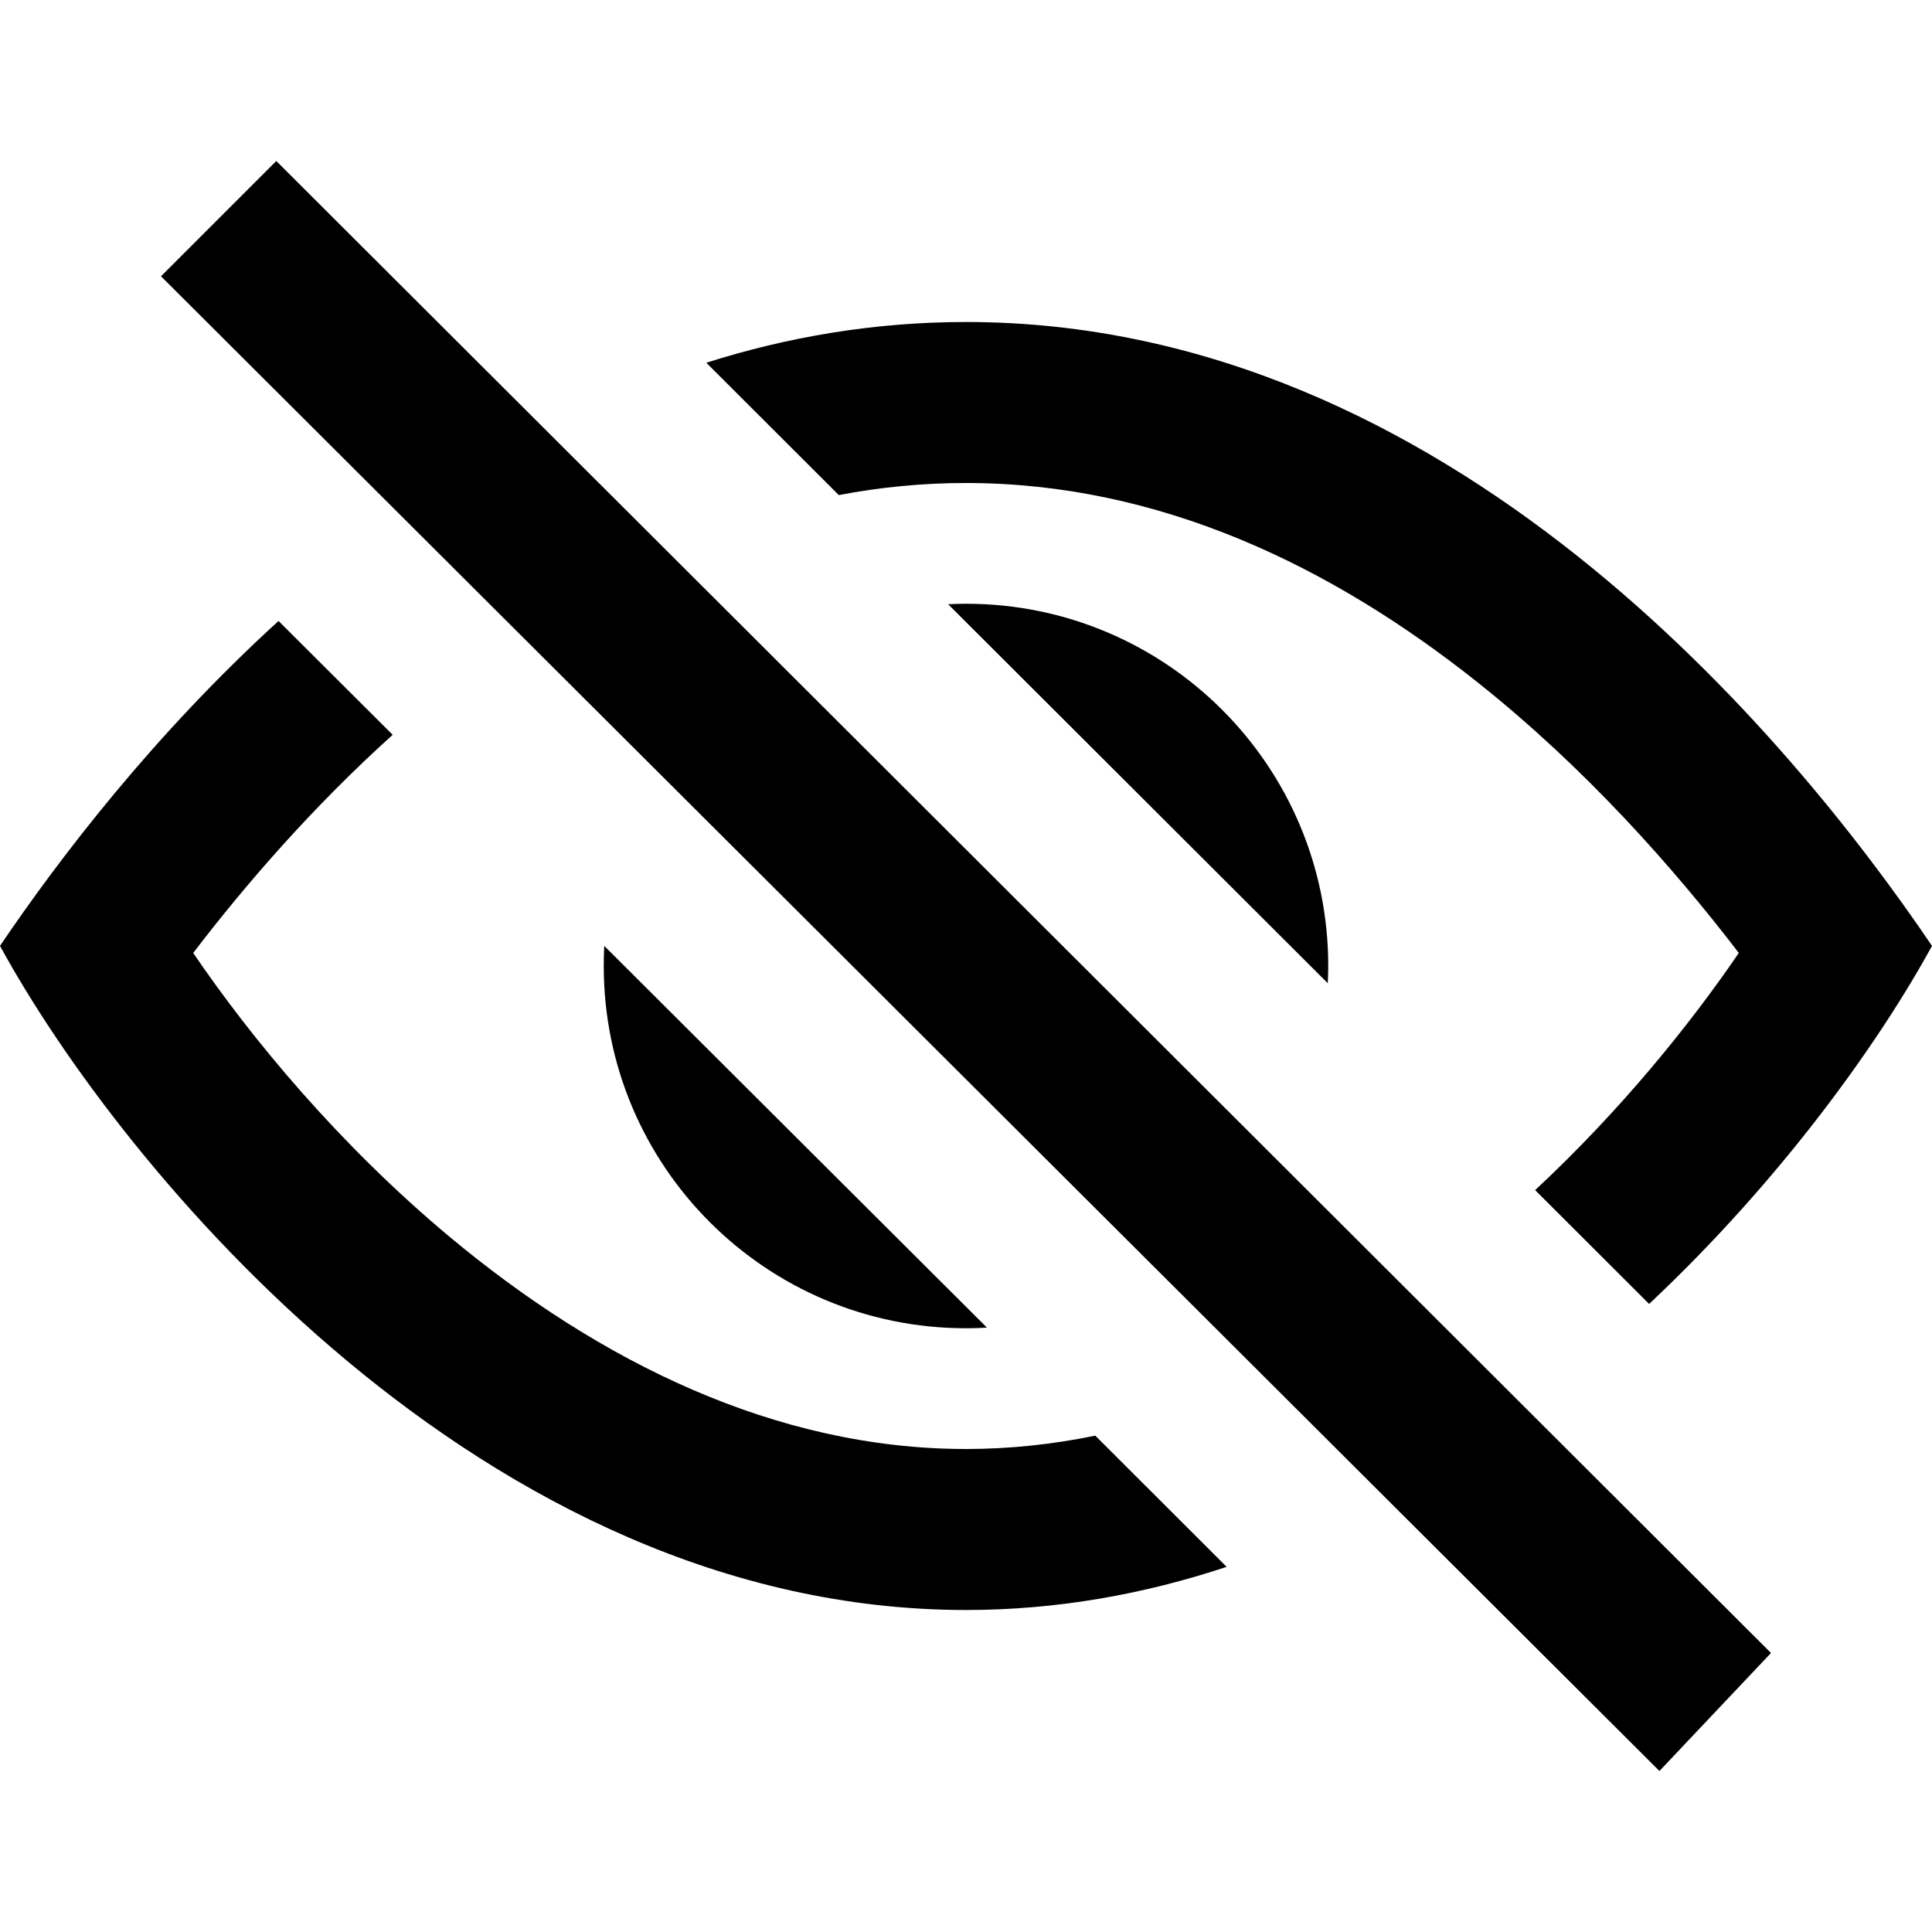
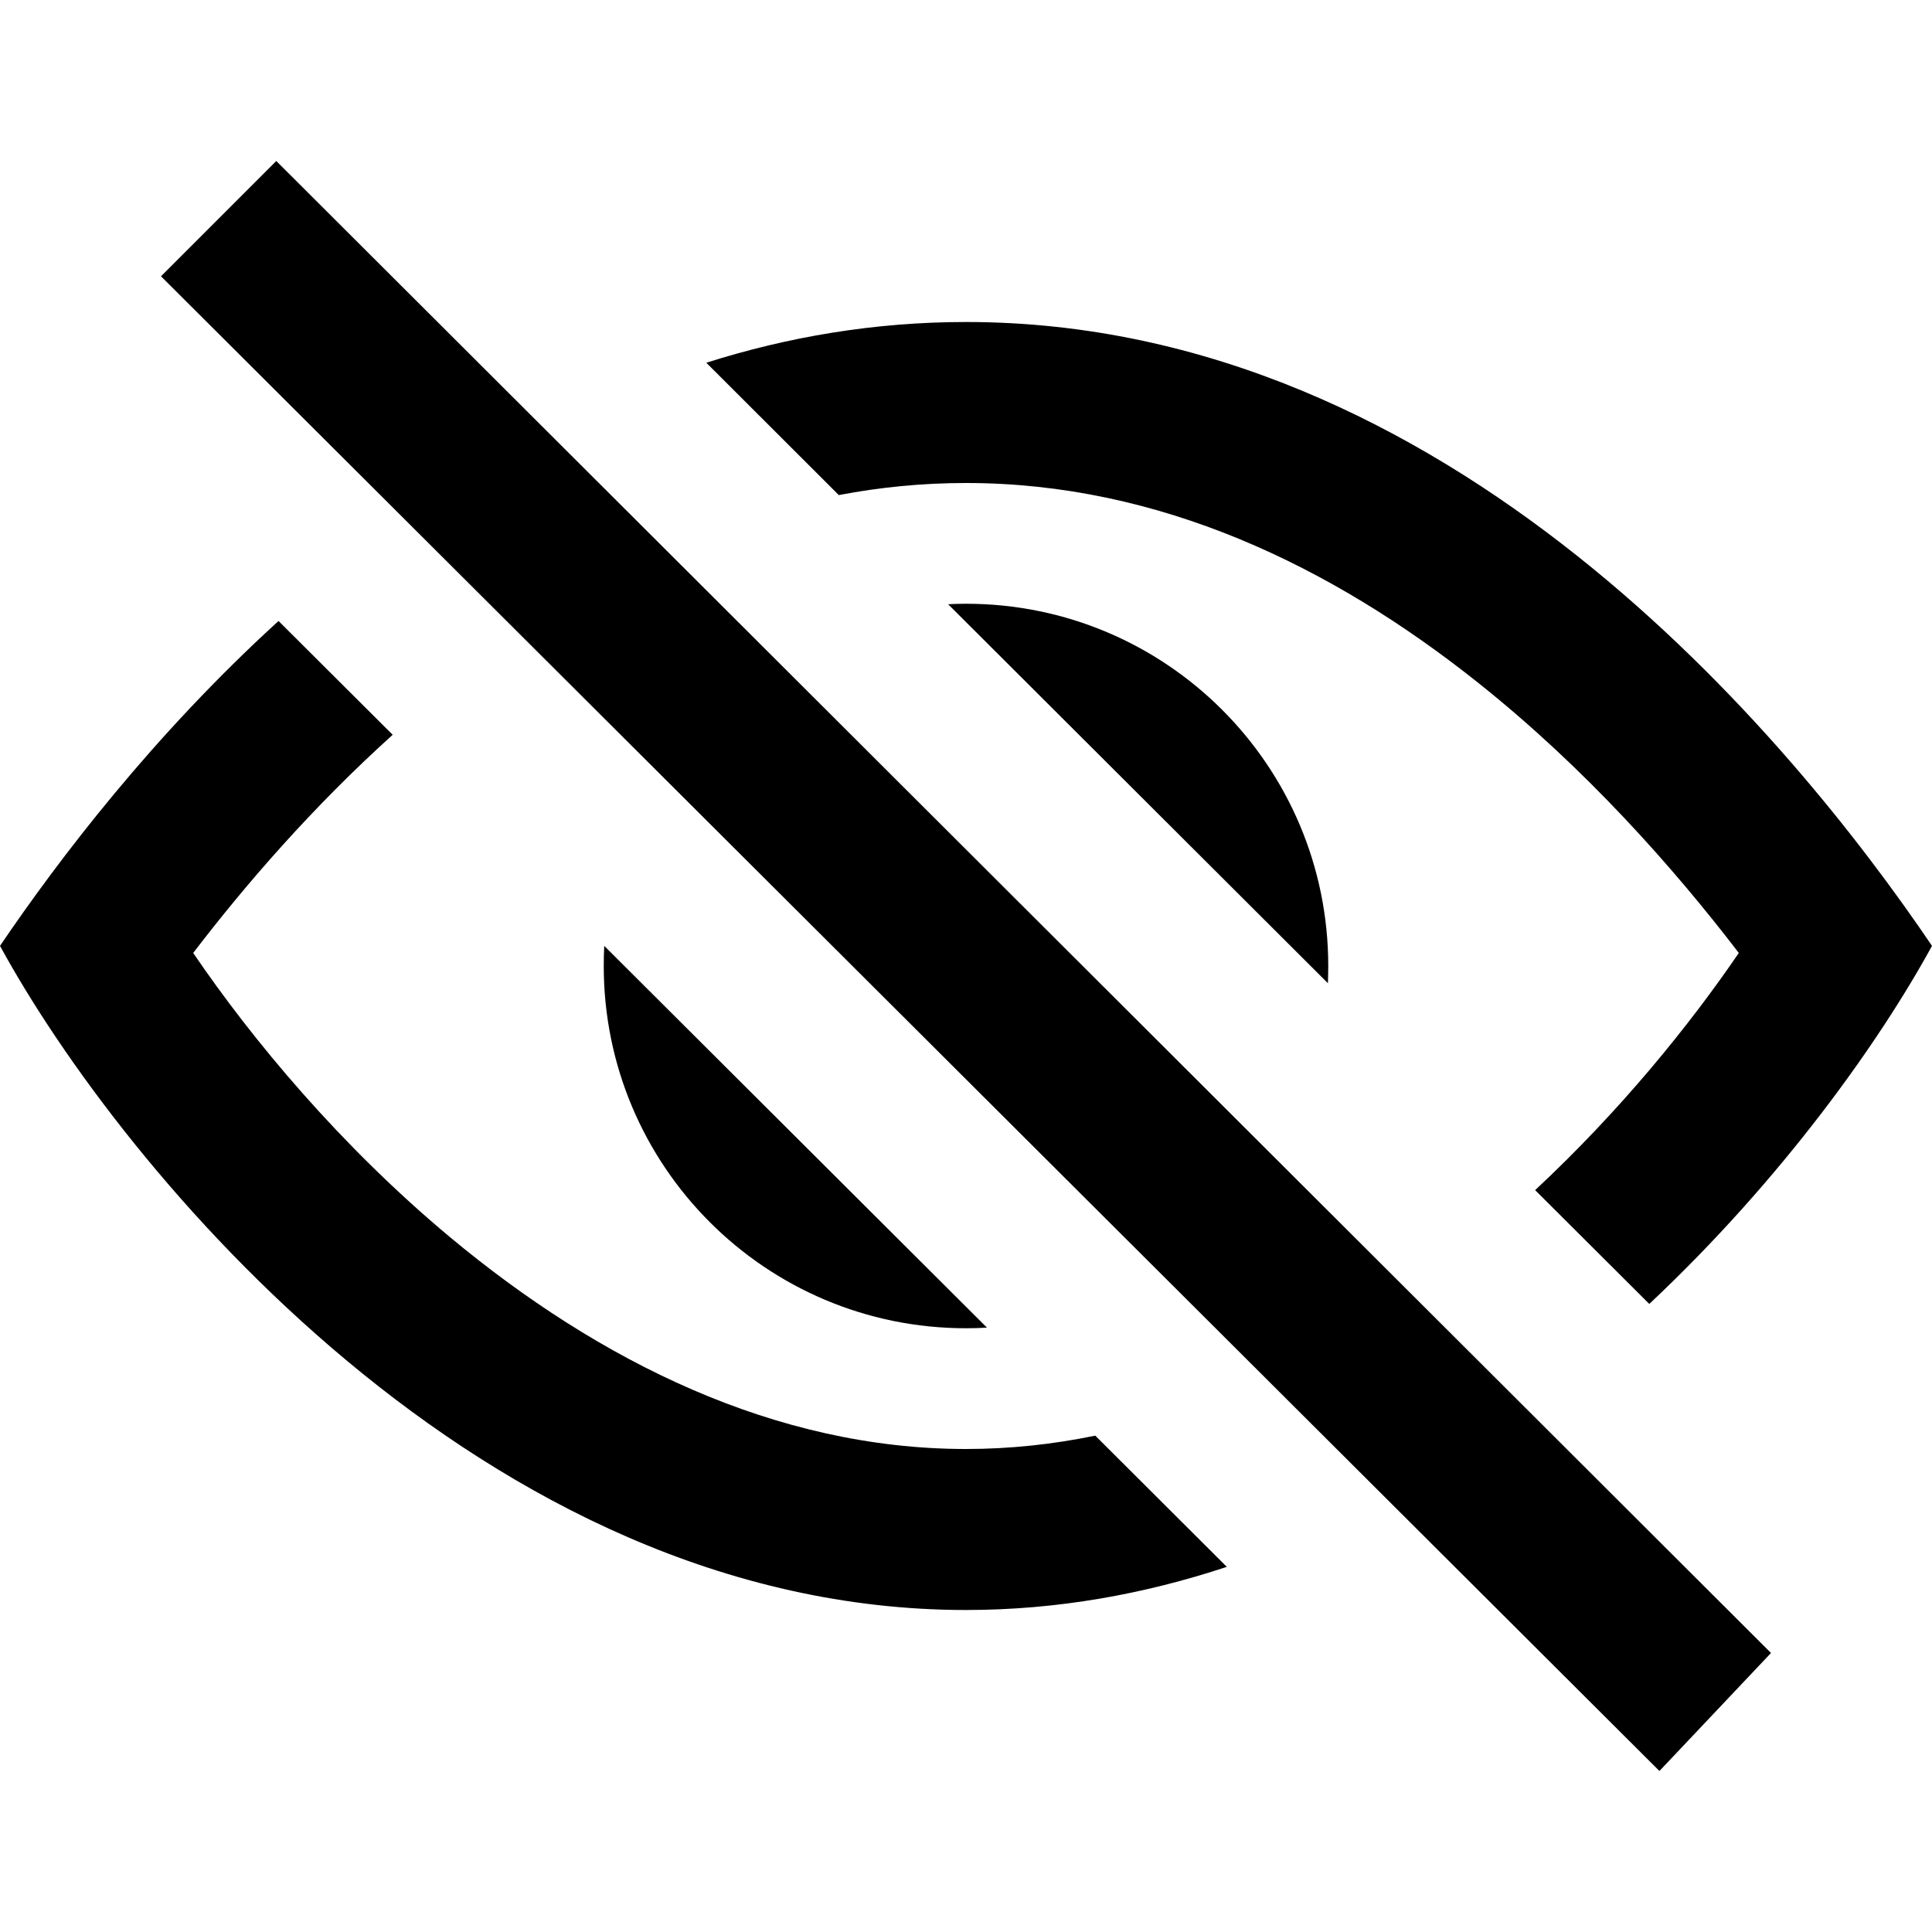
<svg xmlns="http://www.w3.org/2000/svg" width="12" height="12" viewBox="0 0 12 12">
  <path d="M1 1.716L10.307 11L11 10.267L1.716 1L1 1.716Z" />
-   <path d="M-0 5.875C0.366 5.334 0.952 4.566 1.73 3.857L2.439 4.564C1.941 5.013 1.524 5.495 1.2 5.919C1.568 6.46 2.114 7.116 2.796 7.685C3.721 8.455 4.814 9 6 9C6.273 9 6.541 8.971 6.803 8.917L7.619 9.732C7.11 9.901 6.568 10 6 10C3 10 0.75 7.25 -0 5.875Z" />
+   <path d="M0 5.875C0.367 5.334 0.952 4.566 1.73 3.857L2.439 4.564C1.941 5.013 1.524 5.495 1.2 5.919C1.568 6.46 2.114 7.116 2.796 7.685C3.721 8.455 4.814 9 6 9C6.273 9 6.541 8.971 6.803 8.917L7.62 9.732C7.11 9.901 6.568 10 6 10C3 10 0.75 7.25 0 5.875Z" />
  <path d="M3.75 6C3.75 5.958 3.751 5.917 3.753 5.875L6.13 8.246C6.087 8.249 6.044 8.25 6 8.25C4.757 8.25 3.75 7.243 3.75 6Z" />
-   <path d="M5.889 3.753L8.247 6.107C8.249 6.071 8.25 6.036 8.25 6C8.25 4.757 7.243 3.75 6 3.75C5.963 3.75 5.926 3.751 5.889 3.753Z" />
-   <path d="M10.8 5.919C10.493 6.369 10.064 6.899 9.535 7.392L10.243 8.099C11.069 7.323 11.675 6.47 12 5.875C11.125 4.583 9 2 6 2C5.43 2 4.891 2.093 4.387 2.253L5.21 3.075C5.466 3.026 5.73 3 6 3C7.201 3 8.269 3.516 9.175 4.236C9.846 4.769 10.395 5.39 10.8 5.919Z" />
+   <path d="M5.889 3.753L8.248 6.107C8.249 6.071 8.25 6.036 8.25 6C8.25 4.757 7.243 3.75 6 3.75C5.963 3.75 5.926 3.751 5.889 3.753Z" />
+   <path d="M10.8 5.919C10.493 6.369 10.064 6.899 9.535 7.392L10.244 8.099C11.07 7.323 11.675 6.47 12 5.875C11.125 4.583 9 2 6 2C5.43 2 4.891 2.093 4.387 2.253L5.21 3.075C5.466 3.026 5.73 3 6 3C7.201 3 8.269 3.516 9.175 4.236C9.846 4.769 10.395 5.39 10.8 5.919Z" />
</svg>
